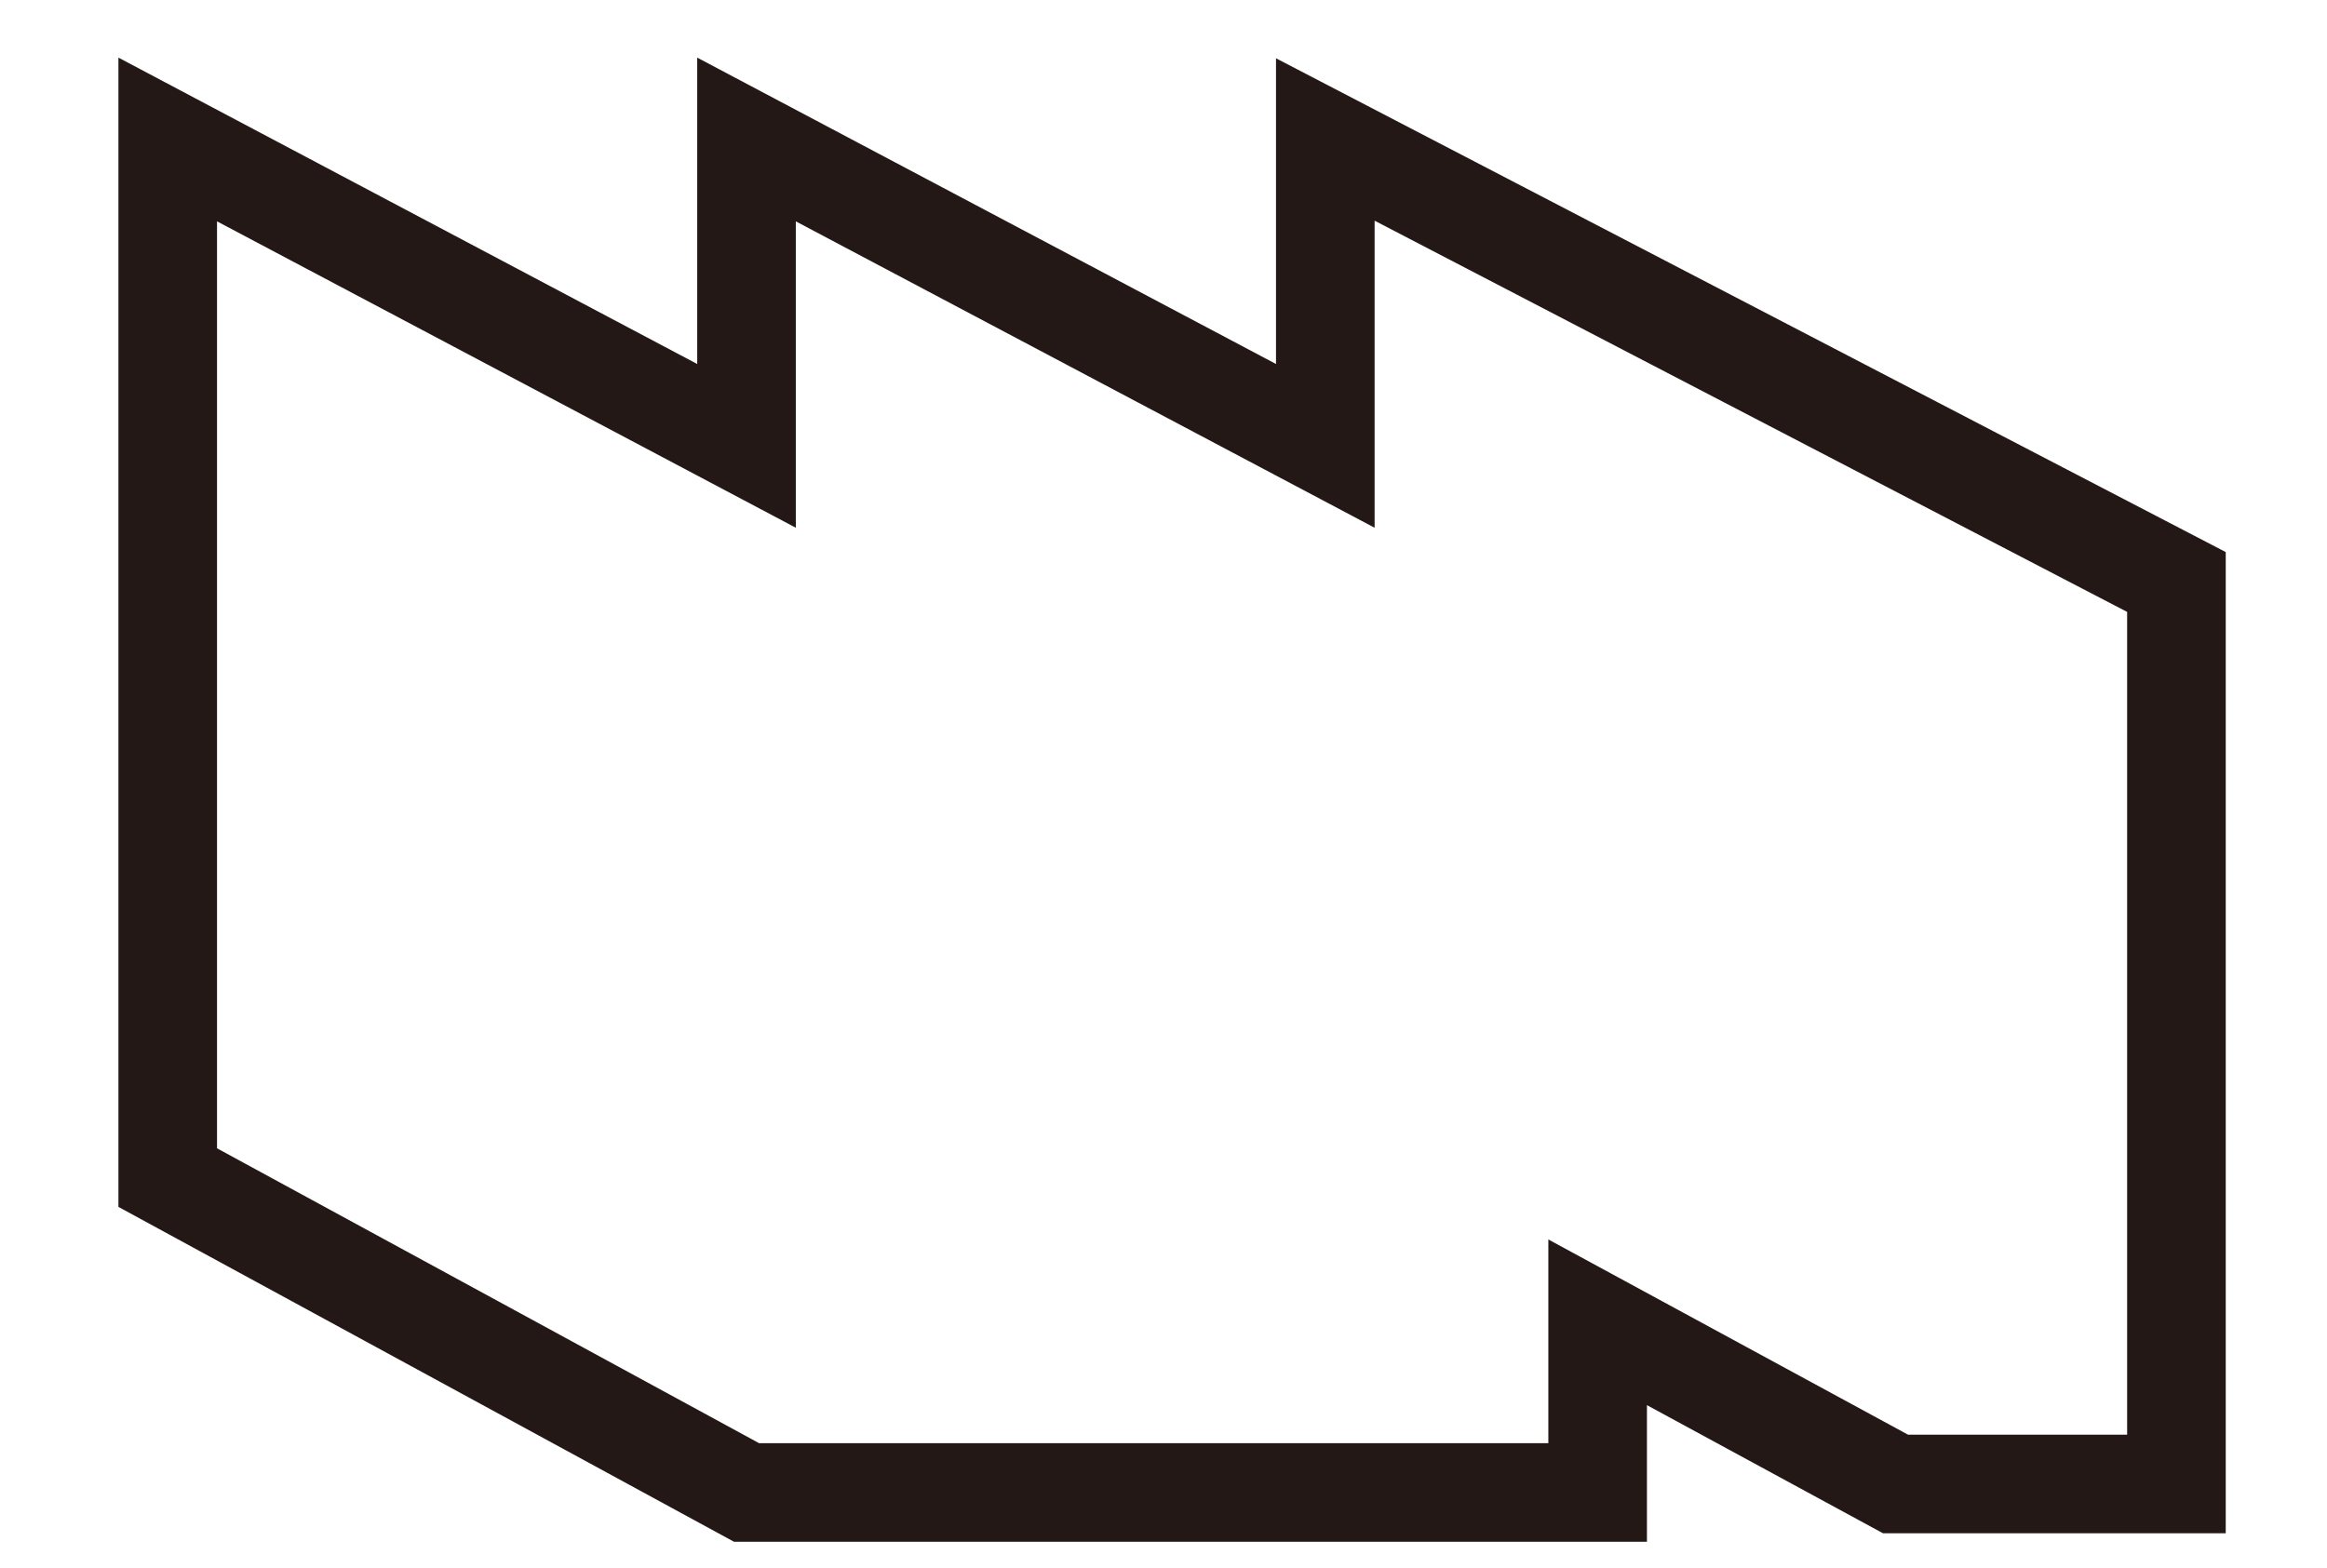
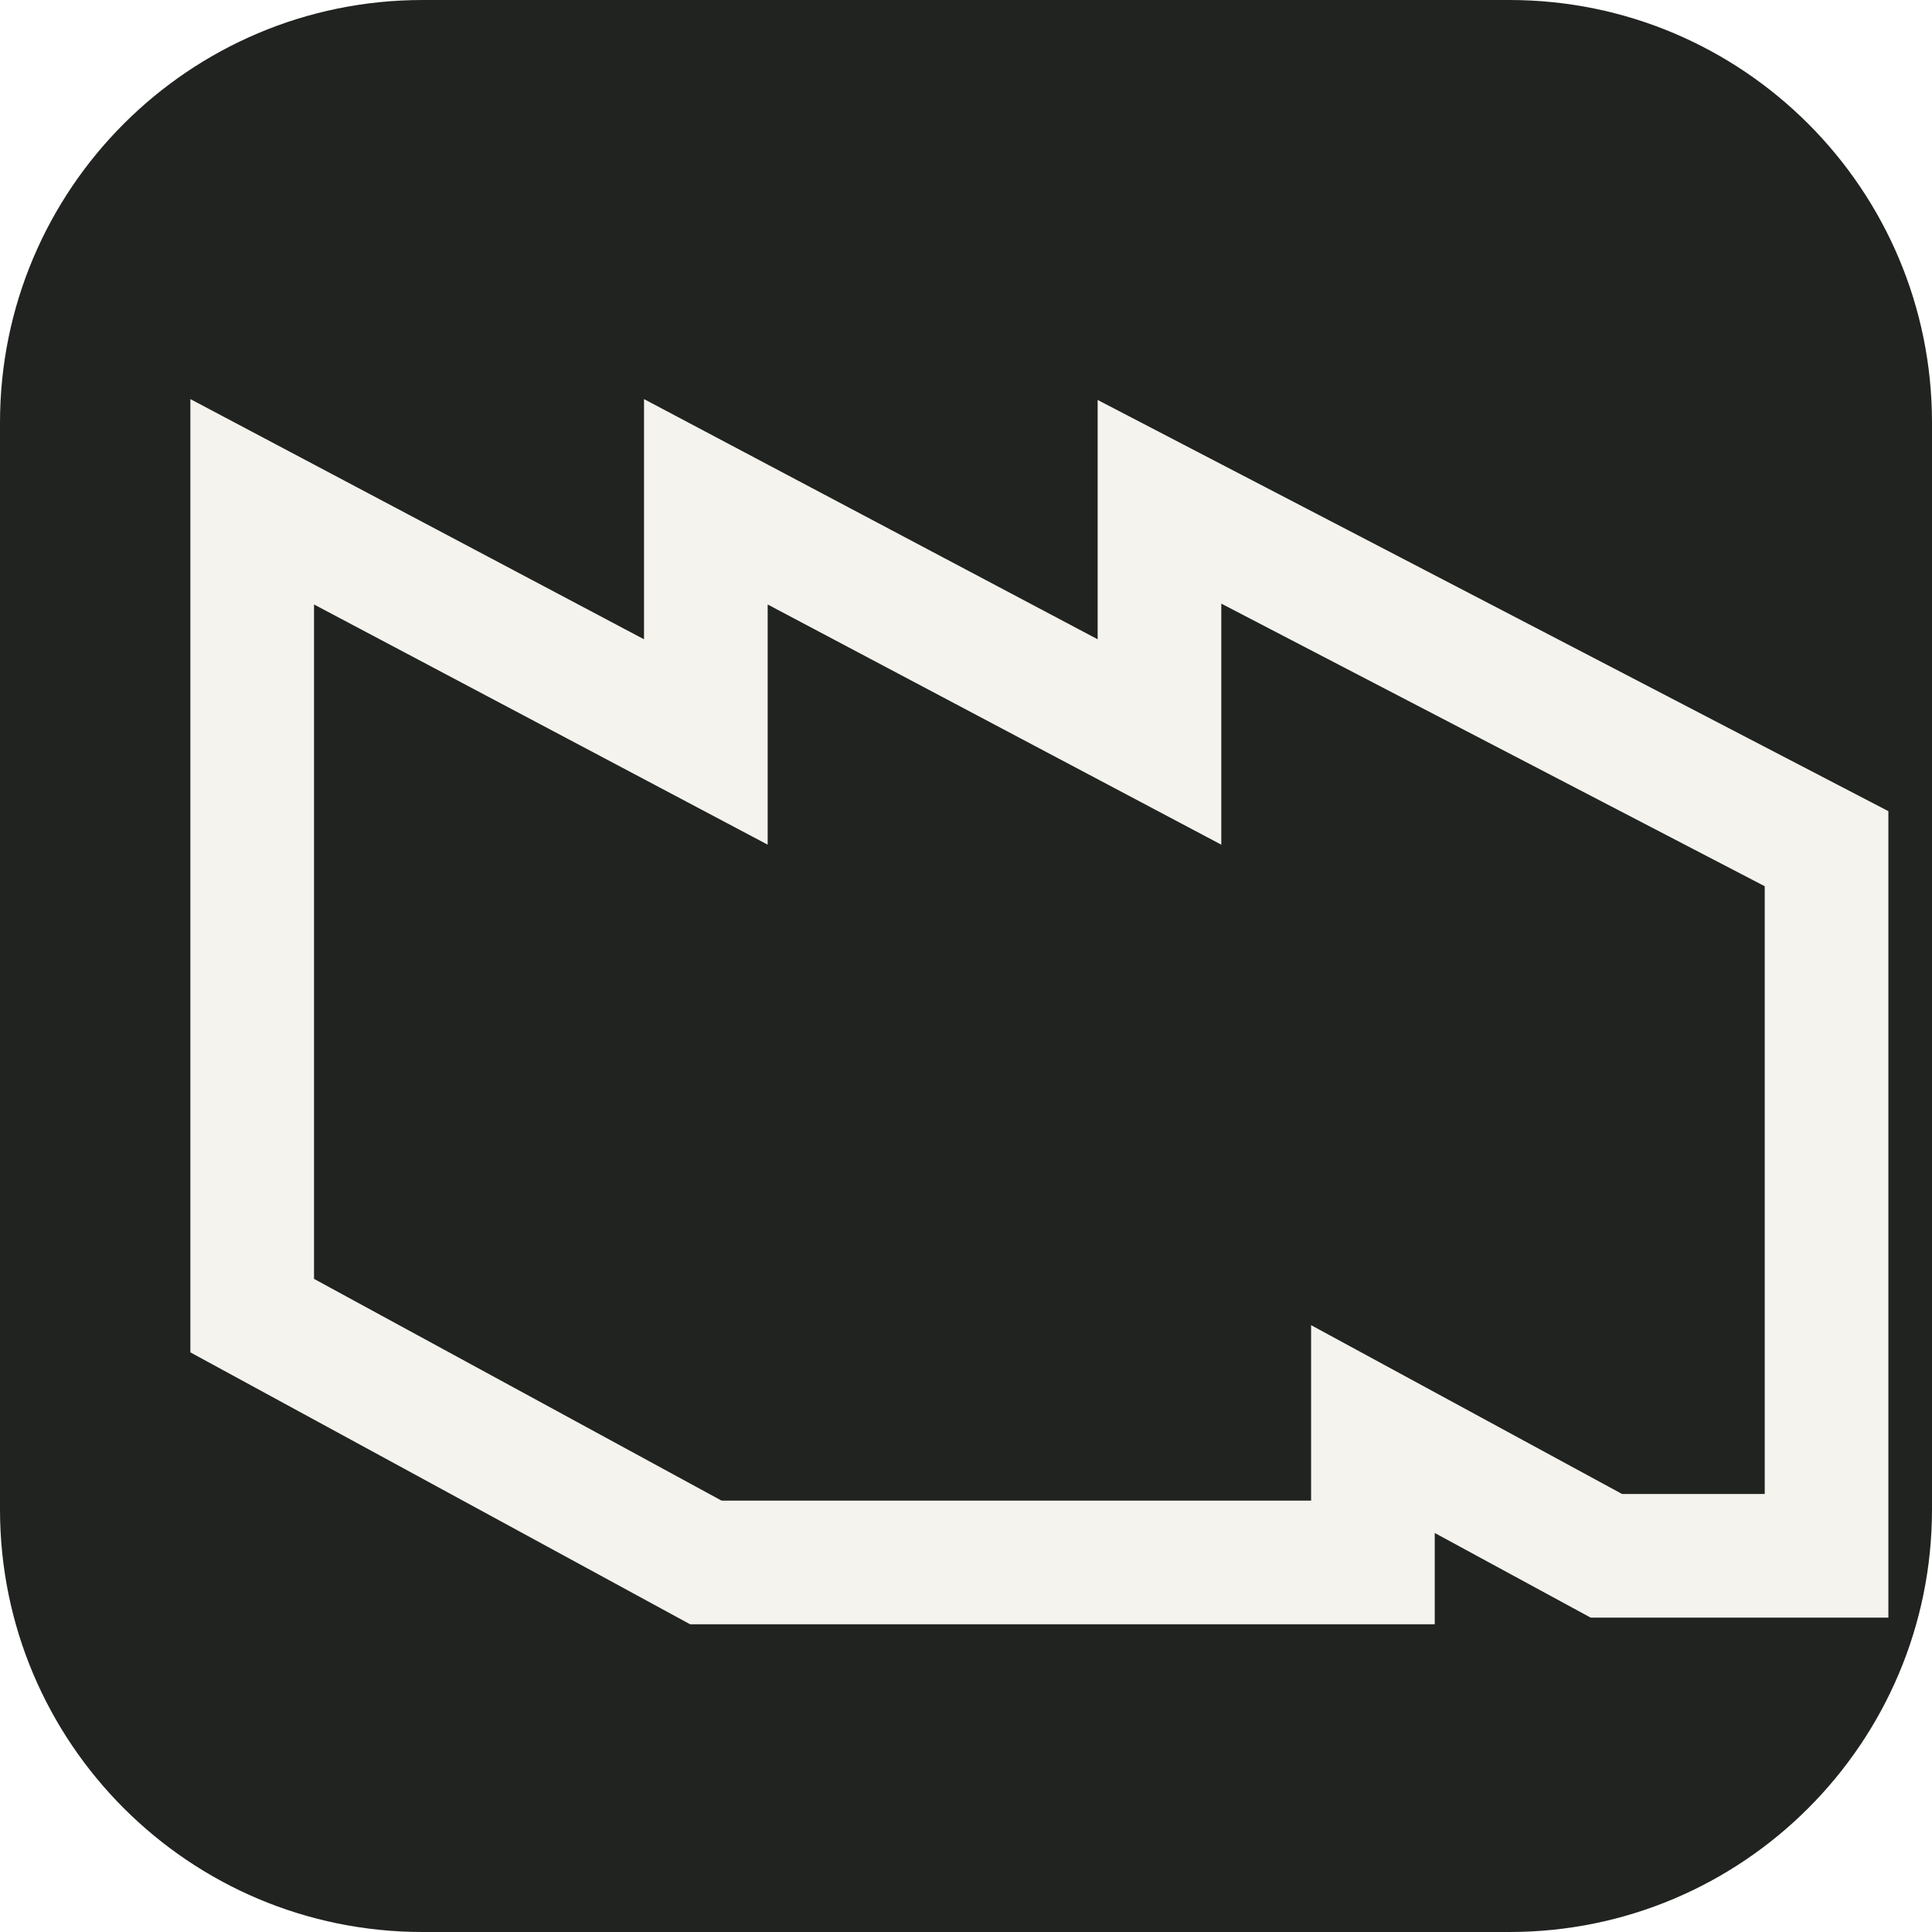
- <svg xmlns="http://www.w3.org/2000/svg" id="_图层_1" data-name="图层 1" version="1.1" viewBox="0 0 236 159">
-   <defs>
-     <style>
-       .st0 {
-         fill: none;
-         stroke: #231815;
-         stroke-miterlimit: 10;
-         stroke-width: 10px;
-       }
-     </style>
-   </defs>
-   <path class="st0" d="M17.01,14.15l58.7,31.08V14.15l58.7,31.08V14.15l86.32,44.89v91.5h-28.49l-30.21-16.4v17.26h-86.32l-58.7-31.94V14.15Z" />
+ <svg xmlns="http://www.w3.org/2000/svg" viewBox="0 0 64 64" role="img" aria-label="留文">
+   <rect width="64" height="64" rx="14" fill="#20231f" />
+   <path d="M17.01,14.15l58.7,31.08V14.15l58.7,31.08V14.15l86.32,44.89v91.5h-28.49l-30.21-16.4v17.26h-86.32l-58.7-31.94V14.15Z" transform="translate(4 13) scale(.256)" fill="none" stroke="#f4f3ee" stroke-miterlimit="10" stroke-width="16" />
</svg>
